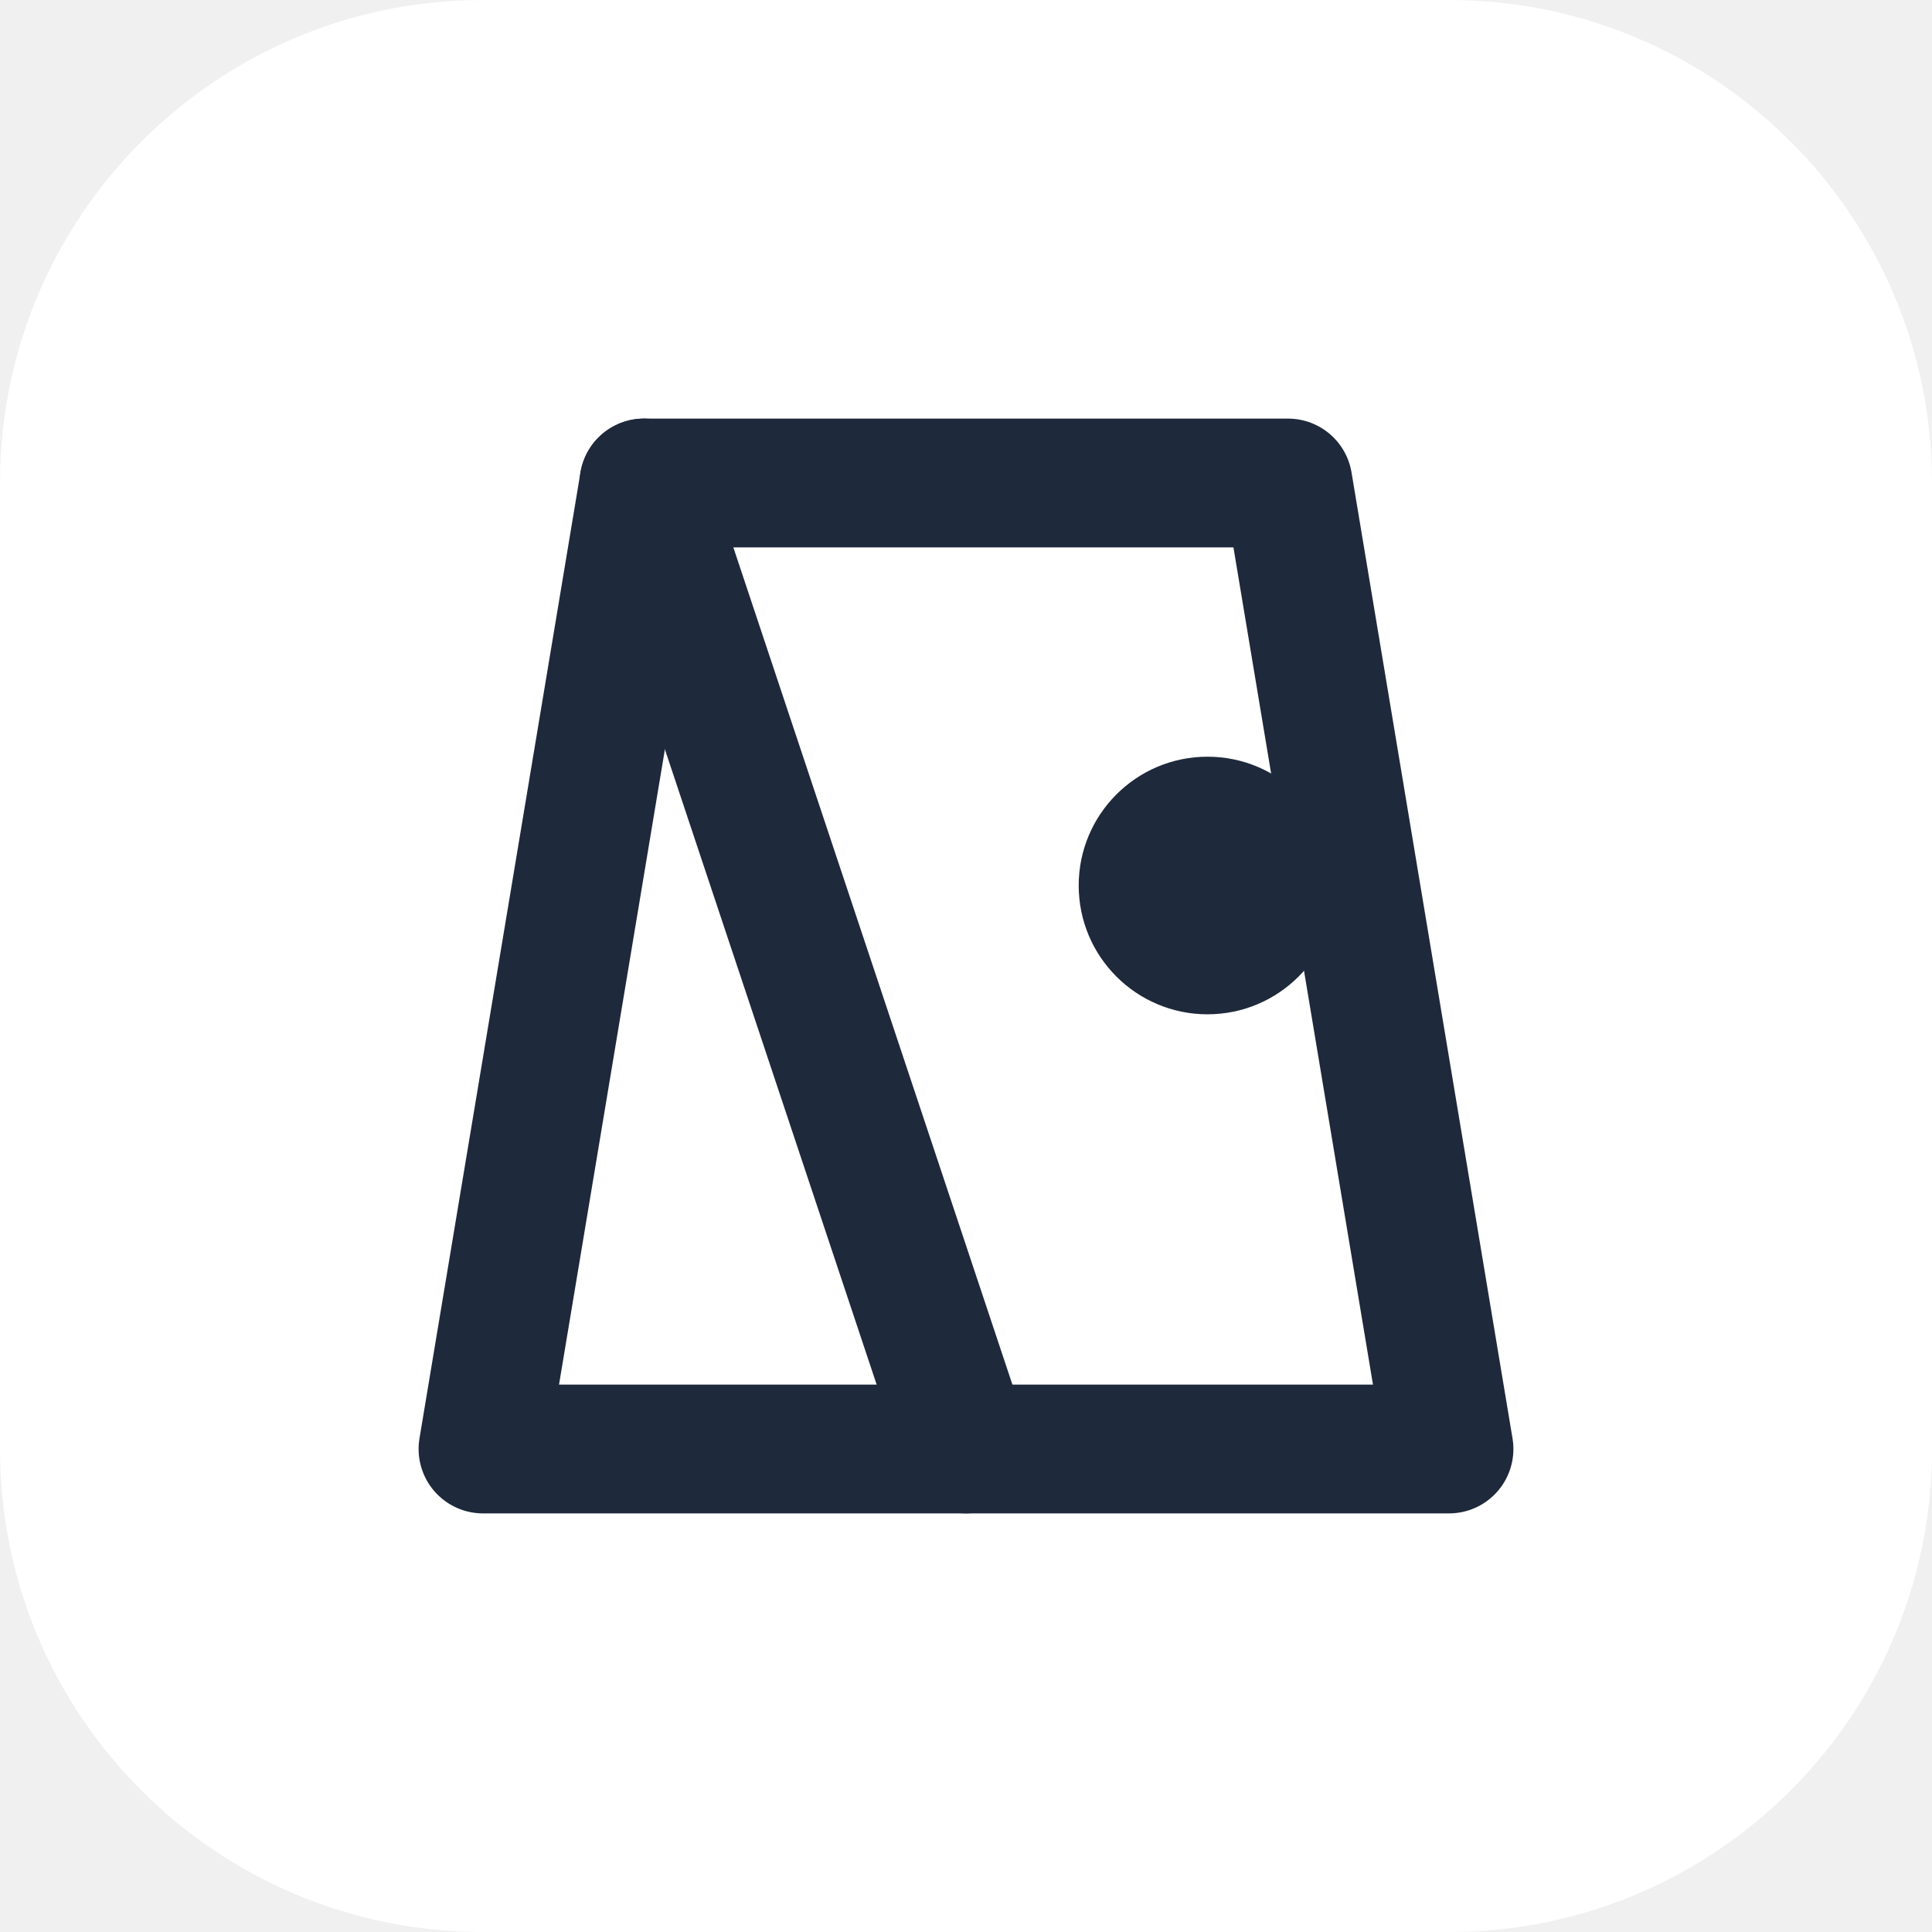
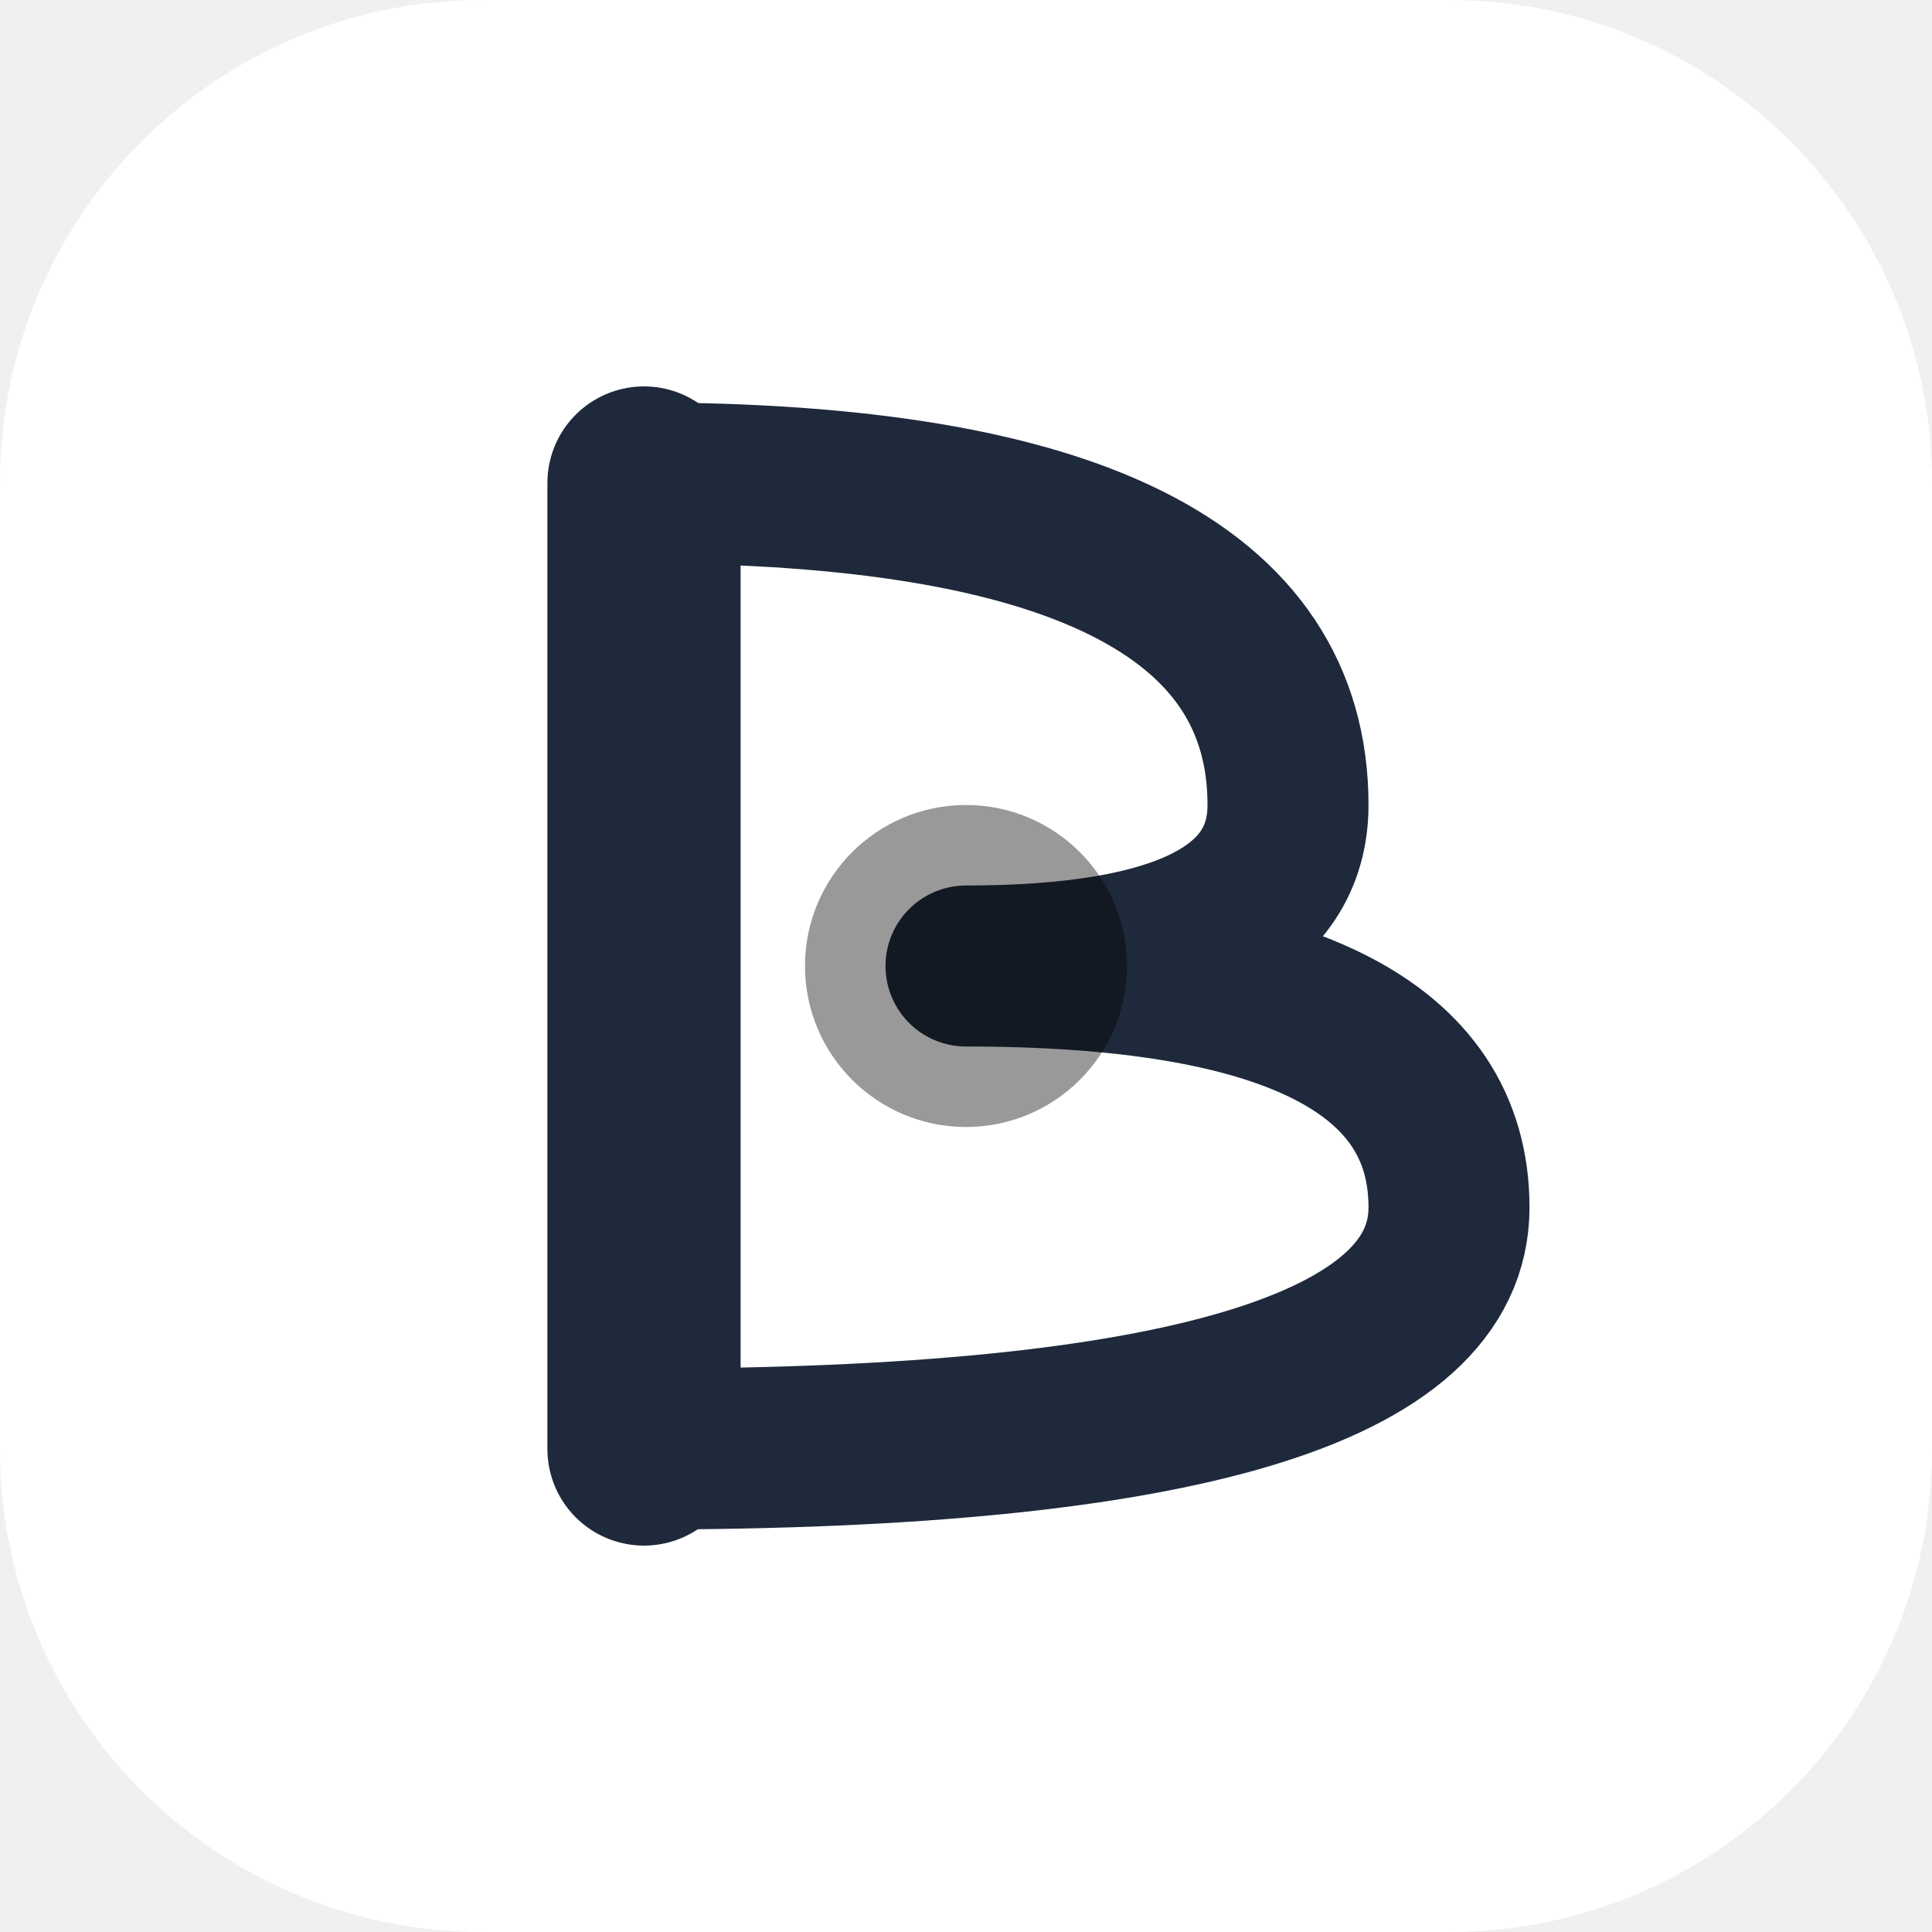
<svg xmlns="http://www.w3.org/2000/svg" viewBox="0 0 120 120" width="100%" height="100%">
  <rect width="120" height="120" rx="30" fill="#ffffff" />
  <g transform="translate(10, 10)">
    <g fill="#1e293b" stroke="#1e293b" stroke-linecap="round" stroke-linejoin="round">
-       <path d="M 30 20 L 70 20 L 80 80 L 20 80 Z" fill="none" stroke-width="8" />
-       <path d="M 30 20 L 50 80" fill="none" stroke-width="8" />
-       <circle cx="65" cy="45" r="8" stroke="none" />
+       <path d="M 30 20 L 30 80" fill="none" stroke-width="12" stroke-linecap="round" />
+       <path d="M 30 20 Q 70 20 70 40 Q 70 50 50 50 Q 80 50 80 65 Q 80 80 30 80" fill="none" stroke-width="10" stroke-linecap="round" stroke-linejoin="round" />
+       <circle cx="50" cy="50" r="10" fill="currentColor" stroke="none" opacity="0.4" />
    </g>
  </g>
</svg>
